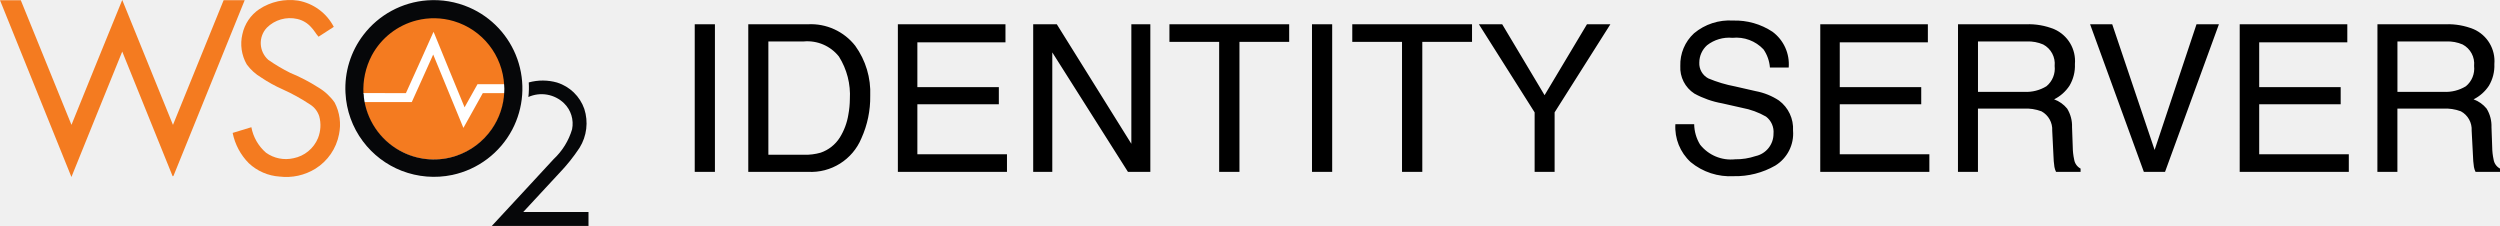
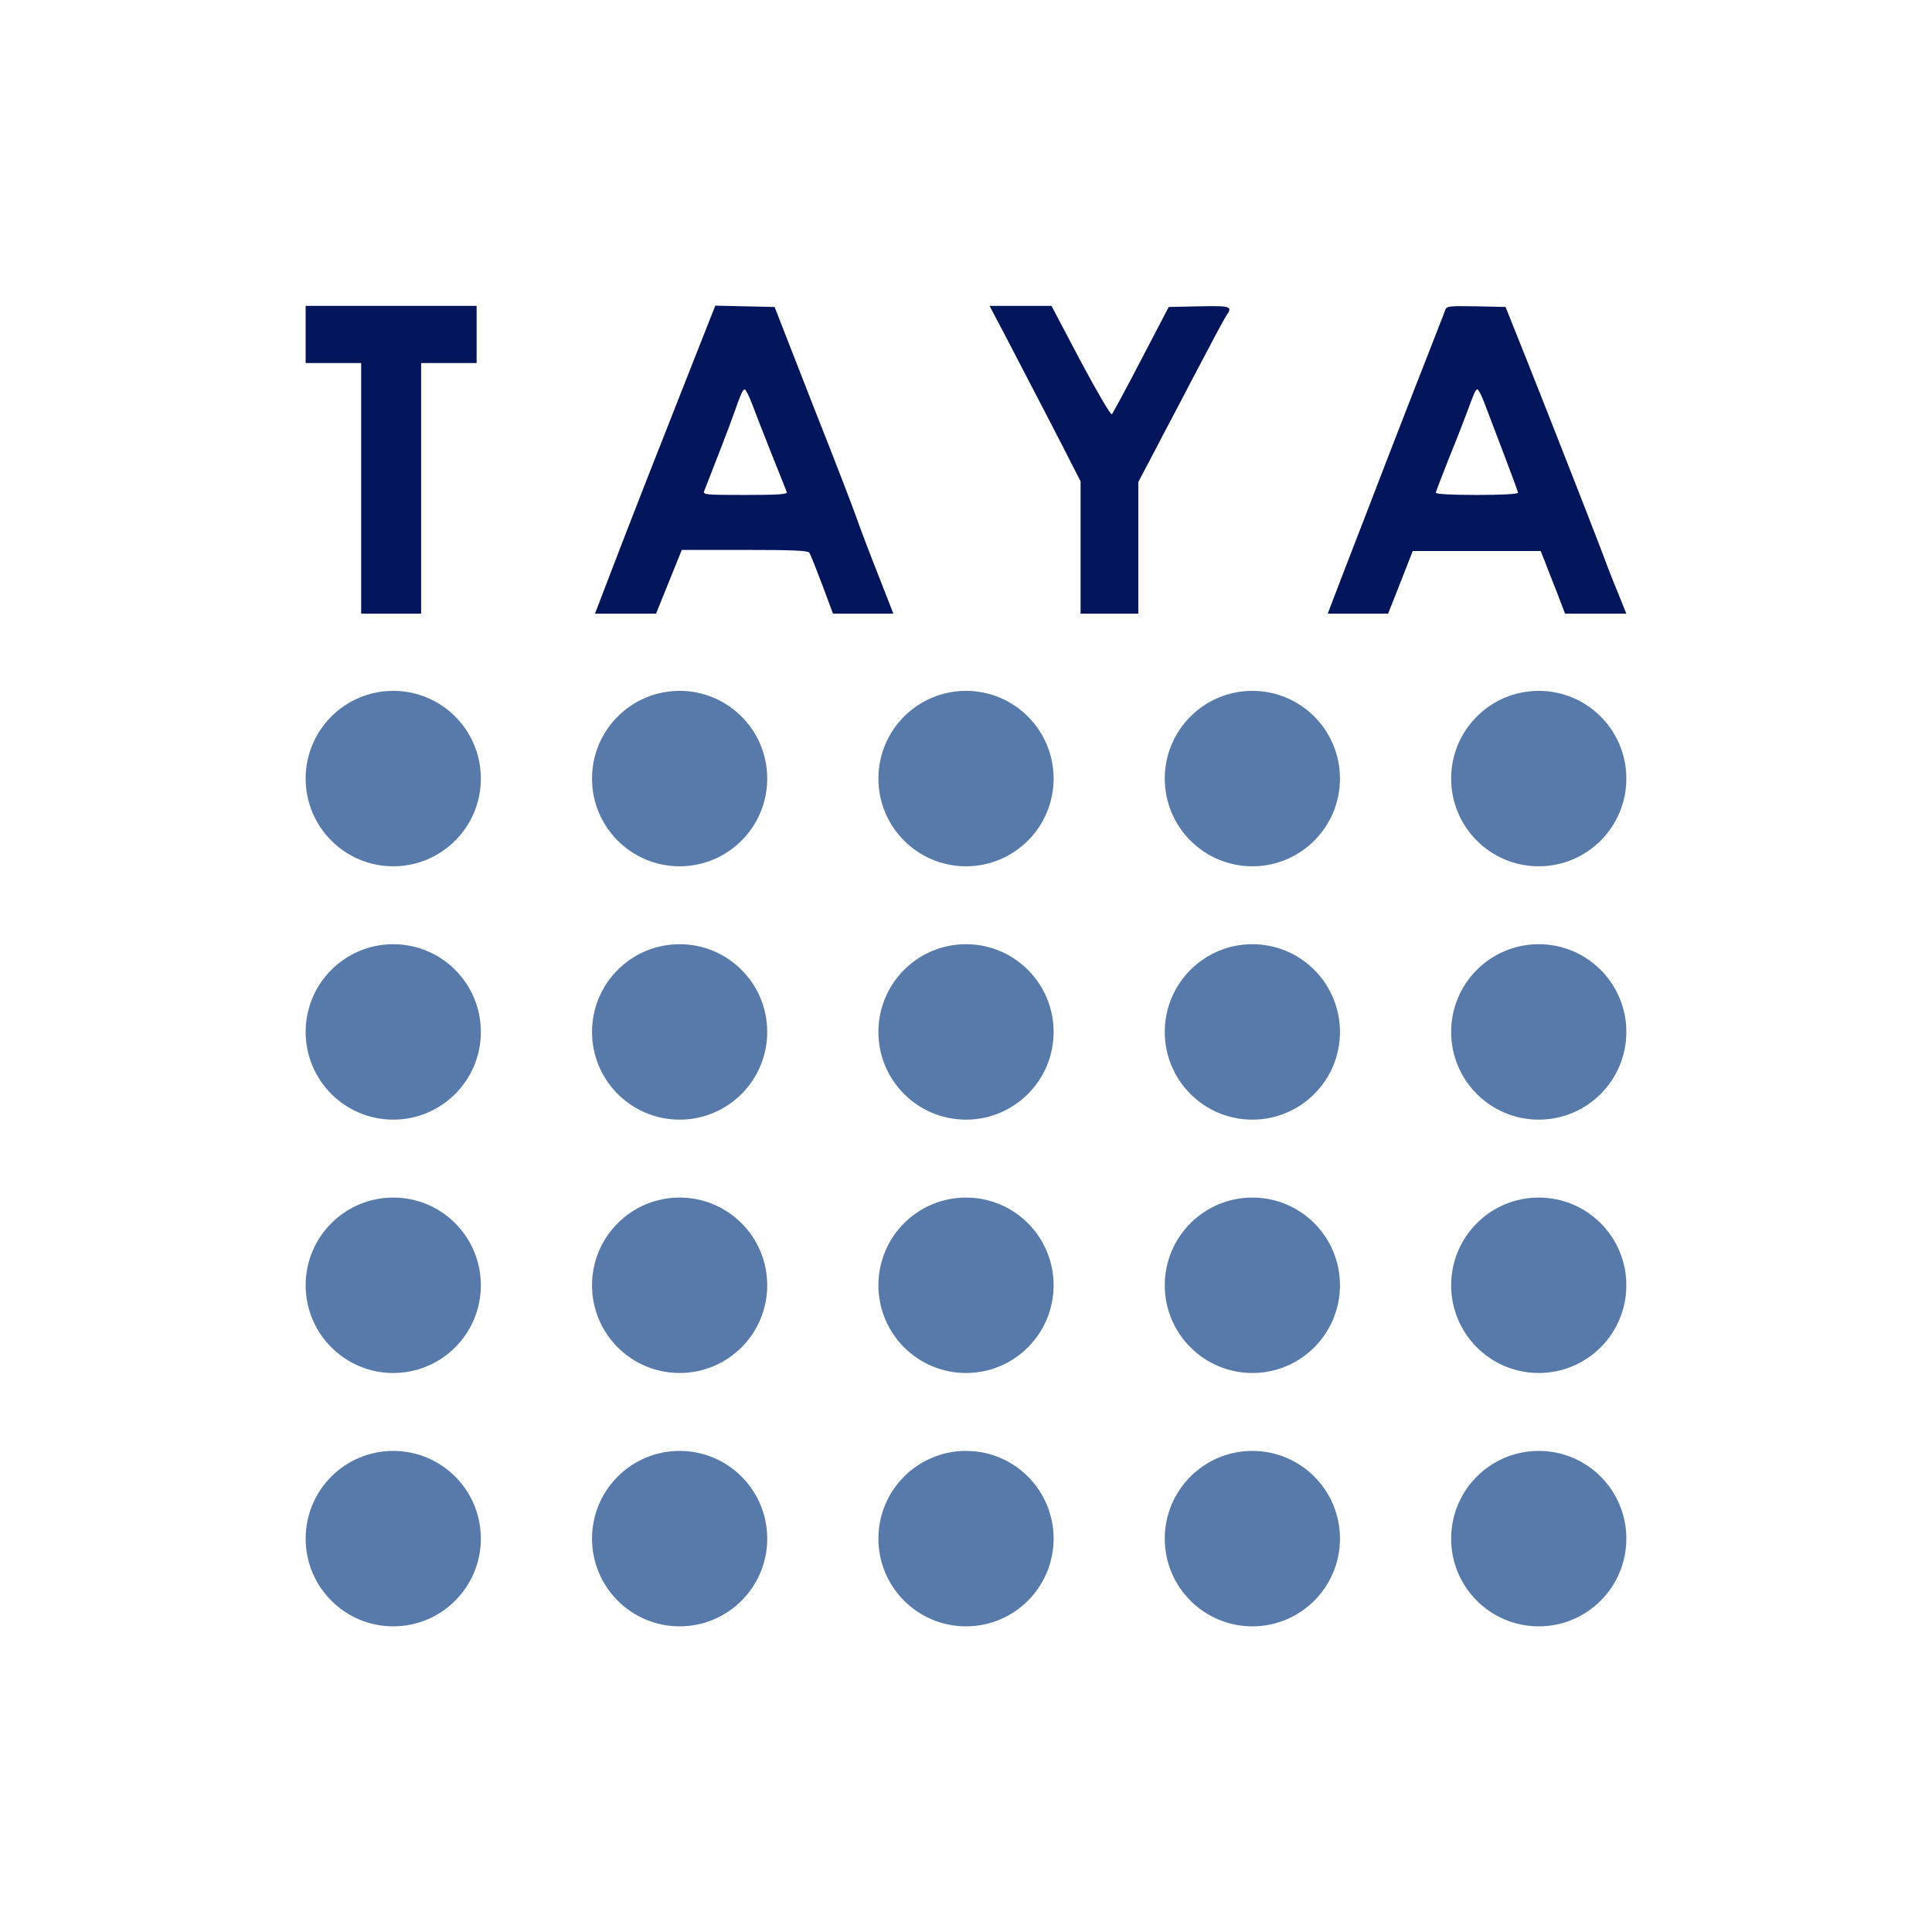
- <svg xmlns="http://www.w3.org/2000/svg" class="icon" id="is-logo" width="255.16" height="23.057" viewBox="0 0 255.16 23.057">
-   <g id="logo-full" transform="translate(-804.154 2199)">
-     <g id="wso2-logo" transform="translate(804.154 -2199)">
-       <circle id="Ellipse_1" data-name="Ellipse 1" cx="7.251" cy="7.251" r="7.251" transform="translate(37.029 1.785)" fill="#f47b20" />
-       <path id="Path_326" data-name="Path 326" d="M87.913,2.7,87.9,2.6H85.089l-.029.053q-.5.89-1,1.785l-.29.522q-.752-1.82-1.5-3.64Q81.489-.6,80.7-2.52L80.6-2.742l-.1.219Q79.934-1.266,79.371,0c-.517,1.154-1.052,2.346-1.589,3.514-.748-.007-1.5-.006-2.248-.005-.687,0-1.375,0-2.065,0h-.107l0,.107a5.277,5.277,0,0,0,.069.685l.018.123h.09q1.792,0,3.581,0h1.261l.028-.061q.551-1.216,1.1-2.437Q80.036.744,80.567-.427q.8,1.942,1.6,3.888.7,1.7,1.4,3.4l.082.2.106-.187q.721-1.283,1.434-2.571l.44-.793h2.286l.008-.1A4.451,4.451,0,0,0,87.913,2.7Z" transform="translate(-36.353 5.993)" fill="#fff" />
-       <path id="Path_327" data-name="Path 327" d="M29-6.615c.708,0,1.415,0,2.123,0q2.584,6.36,5.171,12.72c1.726-4.249,3.439-8.5,5.183-12.746q2.587,6.376,5.177,12.75Q49.242-.251,51.825-6.616c.715,0,1.432,0,2.147,0Q50.363,2.3,46.748,11.208c-.007.086-.131.228-.16.062Q44.033,4.947,41.476-1.375c-1.739,4.264-3.456,8.537-5.186,12.8Q32.638,2.411,29-6.615Z" transform="translate(-29 6.639)" fill="#f47b20" />
-       <path id="Path_328" data-name="Path 328" d="M60.18-5.7a5.7,5.7,0,0,1,3.964-.873,5.112,5.112,0,0,1,3.64,2.68c-.516.34-1.043.662-1.556,1.005-.274-.3-.459-.669-.745-.959A2.671,2.671,0,0,0,64.057-4.7a3.344,3.344,0,0,0-3.115.9A2.29,2.29,0,0,0,61.1-.526,17.566,17.566,0,0,0,63.336.8,18.118,18.118,0,0,1,66.2,2.288a5.372,5.372,0,0,1,1.669,1.541,4.85,4.85,0,0,1,.448,3.249,5.318,5.318,0,0,1-2.4,3.5,5.655,5.655,0,0,1-3.672.808,5.077,5.077,0,0,1-3.127-1.355,6.083,6.083,0,0,1-1.656-3.1c.637-.2,1.273-.386,1.909-.582a4.539,4.539,0,0,0,1.492,2.6,3.485,3.485,0,0,0,2.8.567,3.415,3.415,0,0,0,2.512-2.064A3.52,3.52,0,0,0,66.3,5.236a2.218,2.218,0,0,0-.927-1.2,19.509,19.509,0,0,0-2.824-1.559,14,14,0,0,1-2.172-1.2A4.951,4.951,0,0,1,58.9-.063a4.223,4.223,0,0,1-.445-3.085A4.137,4.137,0,0,1,60.18-5.7Z" transform="translate(-33.716 6.635)" fill="#f47b20" />
-       <path id="Path_329" data-name="Path 329" d="M79.612-6.6a9.091,9.091,0,0,1,4.272.721,9.016,9.016,0,0,1,4.4,12.472,9.051,9.051,0,0,1-6.125,4.627A9.113,9.113,0,0,1,77.01,10.8a9.03,9.03,0,0,1-3.971-3.018,8.942,8.942,0,0,1-1.775-4.929,8.955,8.955,0,0,1,1.83-5.927A9.029,9.029,0,0,1,79.612-6.6ZM78.53-4.557A7.208,7.208,0,0,0,73.951-.982,7.517,7.517,0,0,0,73.1,2.965h.02a5.439,5.439,0,0,0,.073.706,7.226,7.226,0,0,0,3.979,5.258,7.174,7.174,0,0,0,5.383.341,7.215,7.215,0,0,0,3.629-2.715,7.158,7.158,0,0,0,1.283-3.793,4.191,4.191,0,0,0-.008-.7,7.2,7.2,0,0,0-5.141-6.54A7.148,7.148,0,0,0,78.53-4.557Z" transform="translate(-36.002 6.636)" fill="#060709" />
-       <path id="Path_330" data-name="Path 330" d="M92.939,3.408a5.359,5.359,0,0,1,2.9.013A4.314,4.314,0,0,1,98.609,6.11a4.743,4.743,0,0,1-.481,3.96,18.24,18.24,0,0,1-2.091,2.613q-1.828,1.975-3.66,3.948,3.33-.005,6.66,0c0,.474,0,.948,0,1.422-3.289,0-6.579,0-9.868,0,2.1-2.278,4.223-4.538,6.316-6.824a6.8,6.8,0,0,0,1.876-3.037,2.9,2.9,0,0,0-.822-2.66A3.3,3.3,0,0,0,92.9,4.894,8.266,8.266,0,0,0,92.939,3.408Z" transform="translate(-38.972 5.006)" fill="#060709" />
+ <svg xmlns="http://www.w3.org/2000/svg" width="512" height="512" viewBox="0 0 512 512" fill="none">
+   <g id="Logo">
+     <mask id="mask0" mask-type="alpha" maskUnits="userSpaceOnUse" x="0" y="0" width="512" height="512">
+       <rect id="Background" width="512" height="512" fill="white" />
+     </mask>
+     <g mask="url(#mask0)">
+       <rect id="bg" width="512" height="512" fill="white" />
+       <g id="Foreground Icon">
+         <g id="name">
+           <path id="Vector" d="M81 88.633V96.207H88.355H95.711V129.419V162.63H103.655H111.598V129.419V96.207H118.954H126.309V88.633V81.058H103.655H81V88.633Z" fill="#03155B" />
+           <path id="Vector_2" d="M183.741 95.741C174.738 118.523 167.383 137.284 162.322 150.511L157.673 162.63H165.735H173.855L177.268 154.181L180.681 145.733H197.275C209.809 145.733 213.986 145.908 214.457 146.432C214.751 146.84 216.281 150.685 217.87 154.88L220.753 162.63H228.756H236.759L232.699 152.259C230.463 146.607 227.991 140.081 227.226 137.867C226.461 135.595 221.224 121.961 215.516 107.569L205.278 81.35L197.393 81.175L189.566 81L183.741 95.741ZM199.217 106.812C199.982 108.851 202.277 114.794 204.395 120.096C206.513 125.398 208.396 130.059 208.514 130.409C208.749 130.992 206.337 131.166 197.51 131.166C186.977 131.166 186.212 131.108 186.624 130.118C189.625 122.485 193.215 113.221 194.274 110.191C196.333 104.364 196.863 103.199 197.334 103.199C197.628 103.199 198.452 104.831 199.217 106.812Z" fill="#03155B" />
+           <path id="Vector_3" d="M266.297 88.749C272.946 101.509 282.008 118.931 284.244 123.417L286.363 127.554V145.092V162.63H294.012H301.662V145.208V127.729L304.84 121.727C306.546 118.406 309.782 112.289 311.96 108.152C314.137 103.957 317.785 97.023 320.08 92.711C322.316 88.4 324.552 84.321 324.964 83.68C326.729 81.175 326.259 81 317.726 81.175L309.724 81.35L302.427 95.333C298.426 103.024 294.895 109.55 294.66 109.783C294.365 110.074 290.658 103.724 286.363 95.683L278.654 81.058H270.416H262.237L266.297 88.749Z" fill="#03155B" />
+           <path id="Vector_4" d="M383.042 82.049C382.866 82.631 380.747 87.934 378.452 93.877C376.099 99.82 371.215 112.405 367.566 121.844C363.918 131.283 358.916 144.334 356.386 150.802L351.855 162.63H359.858H367.861L371.156 154.298L374.392 146.024H391.339H408.286L409.345 148.646C409.875 150.103 411.346 153.832 412.581 156.92L414.759 162.63H422.879H430.999L428.822 157.211C427.587 154.298 425.468 148.821 424.115 145.15C420.878 136.702 412.052 114.153 404.696 95.625L398.989 81.35L391.221 81.175C384.219 81.058 383.395 81.117 383.042 82.049ZM393.281 106.52C393.987 108.385 396.282 114.444 398.4 119.98C400.519 125.515 402.284 130.292 402.284 130.584C402.284 130.933 397.871 131.166 391.398 131.166C384.631 131.166 380.512 130.933 380.512 130.584C380.512 130.292 382.16 126.039 384.101 121.145C386.102 116.251 388.162 110.89 388.75 109.317C390.574 104.306 391.045 103.199 391.516 103.199C391.81 103.199 392.575 104.714 393.281 106.52Z" fill="#03155B" />
+         </g>
+         <g id="bolas">
+           <path id="Ellipse 1" d="M127.434 407.753C127.434 420.592 117.04 431 104.217 431C91.395 431 81 420.592 81 407.753C81 394.914 91.395 384.506 104.217 384.506C117.04 384.506 127.434 394.914 127.434 407.753Z" fill="#577AAB" />
+           <path id="Ellipse 2" d="M127.434 206.331C127.434 219.17 117.04 229.578 104.217 229.578C91.395 229.578 81 219.17 81 206.331C81 193.492 91.395 183.084 104.217 183.084C117.04 183.084 127.434 193.492 127.434 206.331Z" fill="#577AAB" />
+           <path id="Ellipse 3" d="M431 273.471C431 286.31 420.605 296.718 407.783 296.718C394.96 296.718 384.566 286.31 384.566 273.471C384.566 260.632 394.96 250.224 407.783 250.224C420.605 250.224 431 260.632 431 273.471Z" fill="#577AAB" />
+           <path id="Ellipse 4" d="M355.108 407.753C355.108 420.592 344.714 431 331.891 431C319.069 431 308.674 420.592 308.674 407.753C308.674 394.914 319.069 384.506 331.891 384.506C344.714 384.506 355.108 394.914 355.108 407.753Z" fill="#577AAB" />
+           <path id="Ellipse 5" d="M203.325 407.753C203.325 420.592 192.93 431 180.108 431C167.285 431 156.891 420.592 156.891 407.753C156.891 394.914 167.285 384.506 180.108 384.506C192.93 384.506 203.325 394.914 203.325 407.753Z" fill="#577AAB" />
+           <path id="Ellipse 6" d="M279.218 407.753C279.218 420.592 268.823 431 256 431C243.178 431 232.783 420.592 232.783 407.753C232.783 394.914 243.178 384.506 256 384.506C268.823 384.506 279.218 394.914 279.218 407.753Z" fill="#577AAB" />
+           <path id="Ellipse 7" d="M127.434 273.471C127.434 286.31 117.04 296.718 104.217 296.718C91.395 296.718 81 286.31 81 273.471C81 260.632 91.395 250.224 104.217 250.224C117.04 250.224 127.434 260.632 127.434 273.471Z" fill="#577AAB" />
+           <path id="Ellipse 8" d="M127.434 340.612C127.434 353.451 117.04 363.859 104.217 363.859C91.395 363.859 81 353.451 81 340.612C81 327.773 91.395 317.365 104.217 317.365C117.04 317.365 127.434 327.773 127.434 340.612Z" fill="#577AAB" />
+           <path id="Ellipse 10" d="M431 407.753C431 420.592 420.605 431 407.783 431C394.96 431 384.566 420.592 384.566 407.753C384.566 394.914 394.96 384.506 407.783 384.506C420.605 384.506 431 394.914 431 407.753Z" fill="#577AAB" />
+           <path id="Ellipse 11" d="M279.218 340.612C279.218 353.451 268.823 363.859 256 363.859C243.178 363.859 232.783 353.451 232.783 340.612C232.783 327.773 243.178 317.365 256 317.365C268.823 317.365 279.218 327.773 279.218 340.612Z" fill="#577AAB" />
+           <path id="Ellipse 12" d="M355.108 340.612C355.108 353.451 344.714 363.859 331.891 363.859C319.069 363.859 308.674 353.451 308.674 340.612C308.674 327.773 319.069 317.365 331.891 317.365C344.714 317.365 355.108 327.773 355.108 340.612Z" fill="#577AAB" />
+           <path id="Ellipse 13" d="M203.325 340.612C203.325 353.451 192.93 363.859 180.108 363.859C167.285 363.859 156.891 353.451 156.891 340.612C156.891 327.773 167.285 317.365 180.108 317.365C192.93 317.365 203.325 327.773 203.325 340.612Z" fill="#577AAB" />
+           <path id="Ellipse 16" d="M431 340.612C431 353.451 420.605 363.859 407.783 363.859C394.96 363.859 384.566 353.451 384.566 340.612C384.566 327.773 394.96 317.365 407.783 317.365C420.605 317.365 431 327.773 431 340.612Z" fill="#577AAB" />
+           <path id="Ellipse 17" d="M279.218 273.471C279.218 286.31 268.823 296.718 256 296.718C243.178 296.718 232.783 286.31 232.783 273.471C232.783 260.632 243.178 250.224 256 250.224C268.823 250.224 279.218 260.632 279.218 273.471Z" fill="#577AAB" />
+           <path id="Ellipse 18" d="M355.108 273.471C355.108 286.31 344.714 296.718 331.891 296.718C319.069 296.718 308.674 286.31 308.674 273.471C308.674 260.632 319.069 250.224 331.891 250.224C344.714 250.224 355.108 260.632 355.108 273.471Z" fill="#577AAB" />
+           <path id="Ellipse 19" d="M203.325 273.471C203.325 286.31 192.93 296.718 180.108 296.718C167.285 296.718 156.891 286.31 156.891 273.471C156.891 260.632 167.285 250.224 180.108 250.224C192.93 250.224 203.325 260.632 203.325 273.471Z" fill="#577AAB" />
+           <path id="Ellipse 20" d="M203.325 206.331C203.325 219.17 192.93 229.578 180.108 229.578C167.285 229.578 156.891 219.17 156.891 206.331C156.891 193.492 167.285 183.084 180.108 183.084C192.93 183.084 203.325 193.492 203.325 206.331Z" fill="#577AAB" />
+           <path id="Ellipse 22" d="M431 206.331C431 219.17 420.605 229.578 407.783 229.578C394.96 229.578 384.566 219.17 384.566 206.331C384.566 193.492 394.96 183.084 407.783 183.084C420.605 183.084 431 193.492 431 206.331Z" fill="#577AAB" />
+           <path id="Ellipse 23" d="M279.218 206.331C279.218 219.17 268.823 229.578 256 229.578C243.178 229.578 232.783 219.17 232.783 206.331C232.783 193.492 243.178 183.084 256 183.084C268.823 183.084 279.218 193.492 279.218 206.331Z" fill="#577AAB" />
+           <path id="Ellipse 24" d="M355.108 206.331C355.108 219.17 344.714 229.578 331.891 229.578C319.069 229.578 308.674 219.17 308.674 206.331C308.674 193.492 319.069 183.084 331.891 183.084C344.714 183.084 355.108 193.492 355.108 206.331Z" fill="#577AAB" />
+         </g>
+       </g>
    </g>
-     <path id="identity-server-text" d="M2.061-15.063H4.122V0H2.061ZM13.217-1.743a5.64,5.64,0,0,0,1.7-.215A3.744,3.744,0,0,0,16.868-3.5a6.3,6.3,0,0,0,.872-2.338,8.917,8.917,0,0,0,.154-1.579,7.354,7.354,0,0,0-1.113-4.348A4.11,4.11,0,0,0,13.2-13.31H9.577V-1.743ZM7.526-15.063h6.1a5.751,5.751,0,0,1,4.819,2.2,8.128,8.128,0,0,1,1.528,5.1,10.154,10.154,0,0,1-.9,4.337A5.567,5.567,0,0,1,13.607,0H7.526Zm15.268,0H33.776v1.846H24.784v4.573H33.1V-6.9H24.784v5.106H33.93V0H22.794Zm13.812,0h2.41l7.608,12.2v-12.2h1.938V0H46.276L38.555-12.192V0H36.606Zm26.127,0v1.794H57.658V0H55.586V-13.269H50.511v-1.794Zm2.328,0h2.061V0H65.061Zm16.334,0v1.794H76.32V0H74.249V-13.269H69.173v-1.794Zm.7,0h2.379L88.8-7.824l4.327-7.239h2.389L89.824-6.07V0H87.784V-6.07Zm21.974,10.2a4.116,4.116,0,0,0,.6,2.082,4.01,4.01,0,0,0,3.579,1.5,6.334,6.334,0,0,0,2.092-.328,2.324,2.324,0,0,0,1.825-2.276A1.965,1.965,0,0,0,111.4-5.64a7.765,7.765,0,0,0-2.44-.892l-2.041-.461a9.24,9.24,0,0,1-2.83-.995,3.151,3.151,0,0,1-1.436-2.82,4.342,4.342,0,0,1,1.4-3.333,5.636,5.636,0,0,1,3.979-1.3A6.91,6.91,0,0,1,112.06-14.3a4.126,4.126,0,0,1,1.656,3.656H111.8a3.774,3.774,0,0,0-.656-1.856,3.813,3.813,0,0,0-3.168-1.179,3.665,3.665,0,0,0-2.594.759,2.375,2.375,0,0,0-.79,1.764,1.722,1.722,0,0,0,.923,1.62,13.543,13.543,0,0,0,2.738.82l2.112.482a6.472,6.472,0,0,1,2.358.954,3.571,3.571,0,0,1,1.436,3.066,3.827,3.827,0,0,1-1.82,3.579,8.151,8.151,0,0,1-4.23,1.077,6.325,6.325,0,0,1-4.4-1.436,4.844,4.844,0,0,1-1.559-3.866Zm12.869-10.2h10.982v1.846h-8.993v4.573h8.316V-6.9h-8.316v5.106h9.146V0H116.936Zm20.815,6.9a3.954,3.954,0,0,0,2.271-.574,2.338,2.338,0,0,0,.836-2.071A2.222,2.222,0,0,0,139.689-13a3.82,3.82,0,0,0-1.671-.308h-4.983v5.147Zm-6.757-6.9h6.973a6.954,6.954,0,0,1,2.84.5A3.557,3.557,0,0,1,142.929-11a4,4,0,0,1-.559,2.215A4.038,4.038,0,0,1,140.807-7.4a3.081,3.081,0,0,1,1.328.943,3.388,3.388,0,0,1,.5,1.9l.072,2.02a6.21,6.21,0,0,0,.144,1.282,1.26,1.26,0,0,0,.656.923V0H141a1.882,1.882,0,0,1-.164-.5,9.644,9.644,0,0,1-.1-1.189L140.612-4.2a2.111,2.111,0,0,0-1.1-1.979,4.538,4.538,0,0,0-1.835-.277h-4.645V0h-2.041Zm15.74,0,4.327,12.828,4.276-12.828h2.287L152.127,0h-2.164l-5.486-15.063Zm13.012,0h10.982v1.846h-8.993v4.573h8.316V-6.9h-8.316v5.106h9.146V0H159.746Zm20.815,6.9a3.954,3.954,0,0,0,2.271-.574,2.338,2.338,0,0,0,.836-2.071A2.222,2.222,0,0,0,182.5-13a3.82,3.82,0,0,0-1.671-.308h-4.983v5.147Zm-6.757-6.9h6.973a6.954,6.954,0,0,1,2.84.5A3.557,3.557,0,0,1,185.739-11a4,4,0,0,1-.559,2.215A4.038,4.038,0,0,1,183.617-7.4a3.081,3.081,0,0,1,1.328.943,3.388,3.388,0,0,1,.5,1.9l.072,2.02a6.21,6.21,0,0,0,.144,1.282,1.26,1.26,0,0,0,.656.923V0h-2.5a1.882,1.882,0,0,1-.164-.5,9.644,9.644,0,0,1-.1-1.189L183.422-4.2a2.111,2.111,0,0,0-1.1-1.979,4.538,4.538,0,0,0-1.835-.277h-4.645V0H173.8Z" transform="translate(873 -2181.461)" />
  </g>
</svg>
